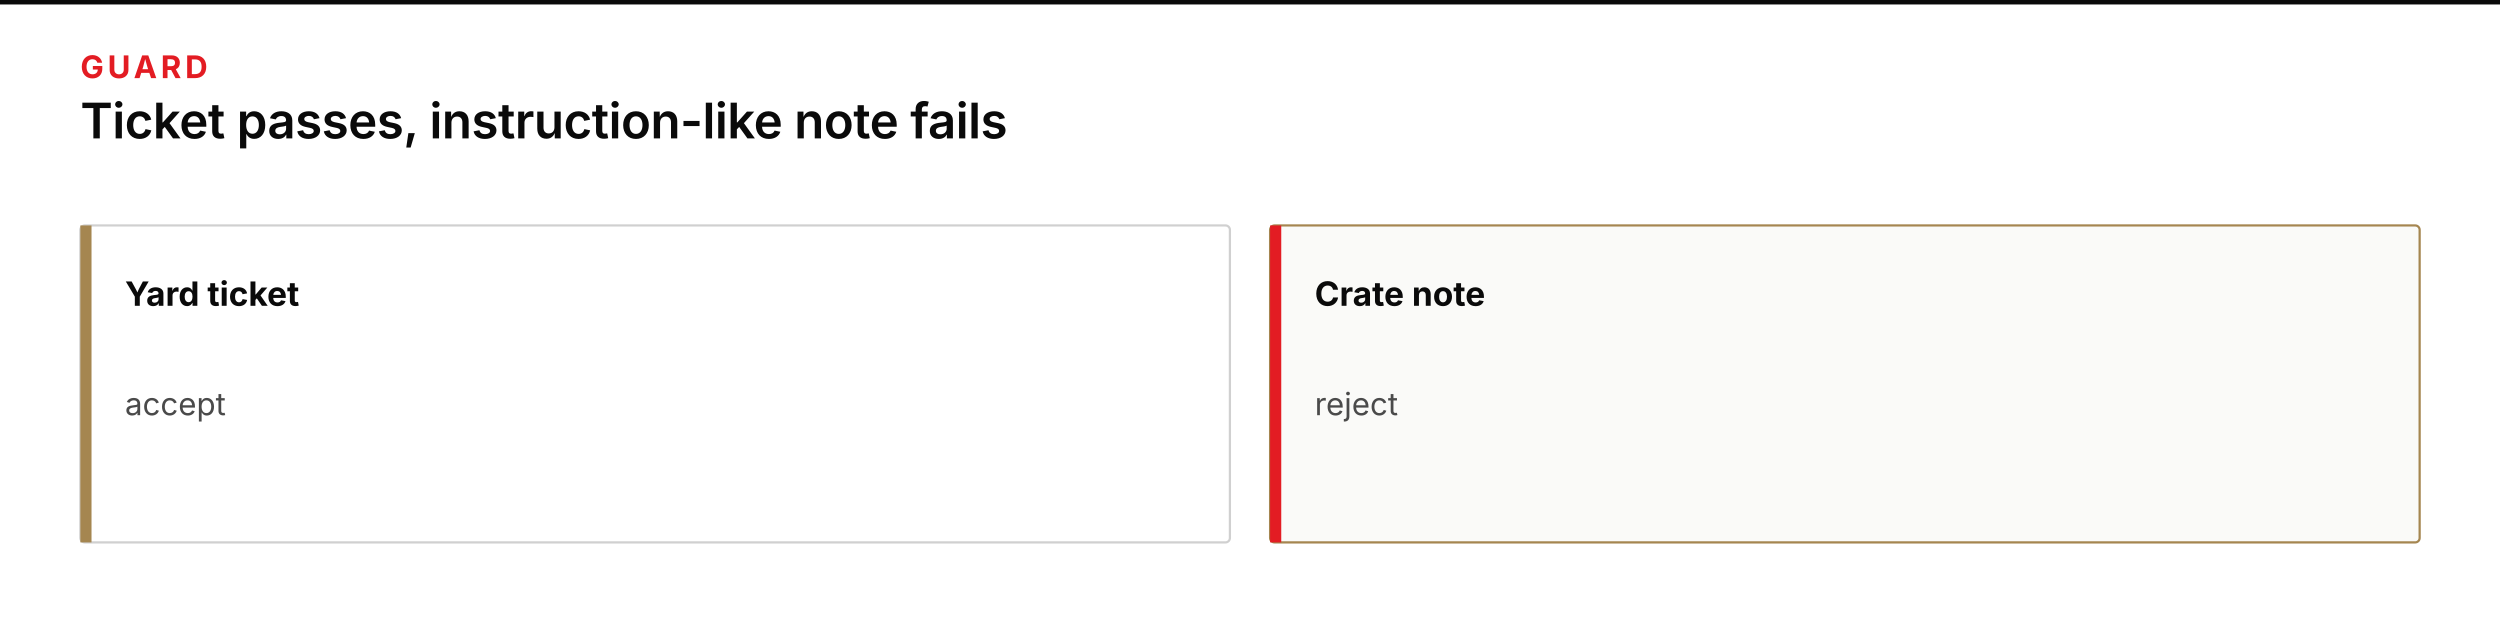
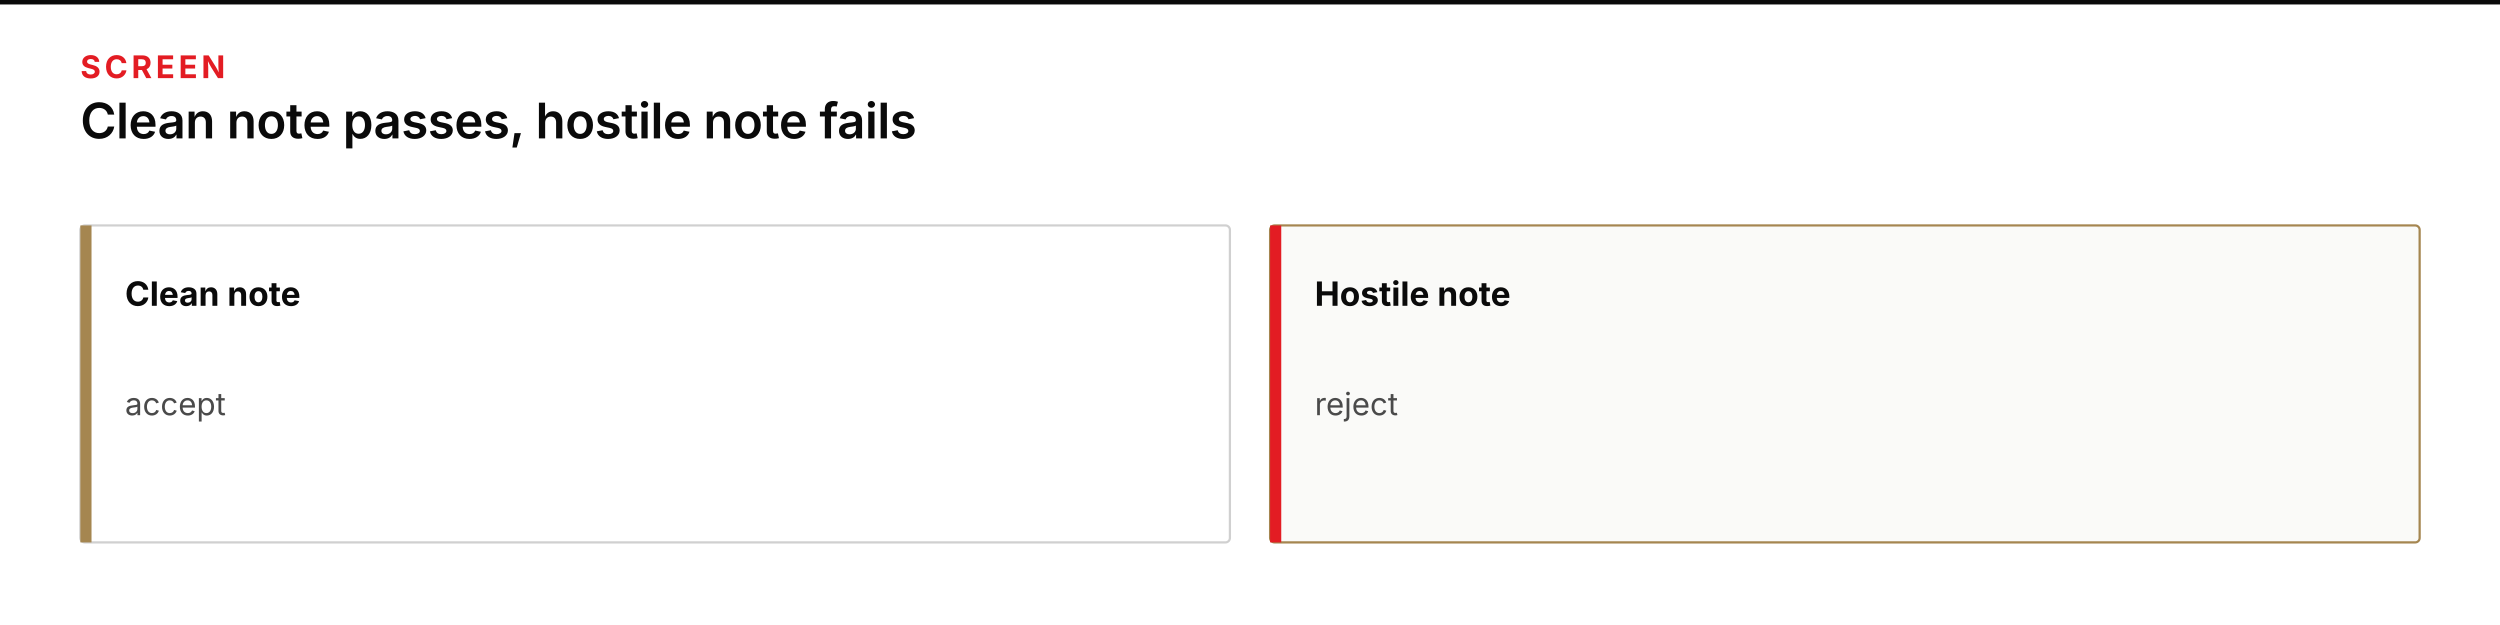
<svg xmlns="http://www.w3.org/2000/svg" viewBox="0 0 1120 280" width="1120" height="280" role="img" aria-labelledby="m02-guard-pair-title m02-guard-pair-desc">
  <style>
    text { font-family: Inter, "IBM Plex Sans", "Helvetica Neue", Arial, sans-serif; fill: #0A0A0A; }
    .eyebrow, .step, .micro { font-size: 14px; font-weight: 650; letter-spacing: 1.7px; }
    .eyebrow { fill: #E31C23; }
    .step, .micro { fill: #6B6B6B; }
    .figure-title { font-size: 22px; font-weight: 600; letter-spacing: -0.2px; }
    .label { font-size: 15px; font-weight: 650; }
    .body { font-size: 14px; font-weight: 430; fill: #4A4A4A; }
  </style>
  <rect width="1120" height="280" fill="#FFFFFF" />
  <path d="M 0 0 H 1120" stroke="#0A0A0A" stroke-width="4" />
-   <text class="eyebrow" x="36" y="35">GUARD</text>
+   <text class="eyebrow" x="36" y="35">SCREEN</text>
  <text class="figure-title" x="36" y="62" text-anchor="start">
-     <tspan x="36" dy="0">Ticket passes, instruction-like note fails</tspan>
+     <tspan x="36" dy="0">Clean note passes, hostile note fails</tspan>
  </text>
  <rect x="36" y="101" width="515" height="142" rx="2" fill="#FFFFFF" stroke="#D0D0D0" />
  <rect x="36" y="101" width="5" height="142" fill="#A58650" />
  <text class="label" x="56" y="137" text-anchor="start">
-     <tspan x="56" dy="0">Yard ticket</tspan>
+     <tspan x="56" dy="0">Clean note</tspan>
  </text>
  <text class="body" x="56" y="186" text-anchor="start">
    <tspan x="56" dy="0">accept</tspan>
  </text>
  <rect x="569" y="101" width="515" height="142" rx="2" fill="#FAFAF8" stroke="#A58650" />
  <rect x="569" y="101" width="5" height="142" fill="#E31C23" />
  <text class="label" x="589" y="137" text-anchor="start">
-     <tspan x="589" dy="0">Crate note</tspan>
+     <tspan x="589" dy="0">Hostile note</tspan>
  </text>
  <text class="body" x="589" y="186" text-anchor="start">
    <tspan x="589" dy="0">reject</tspan>
  </text>
</svg>
